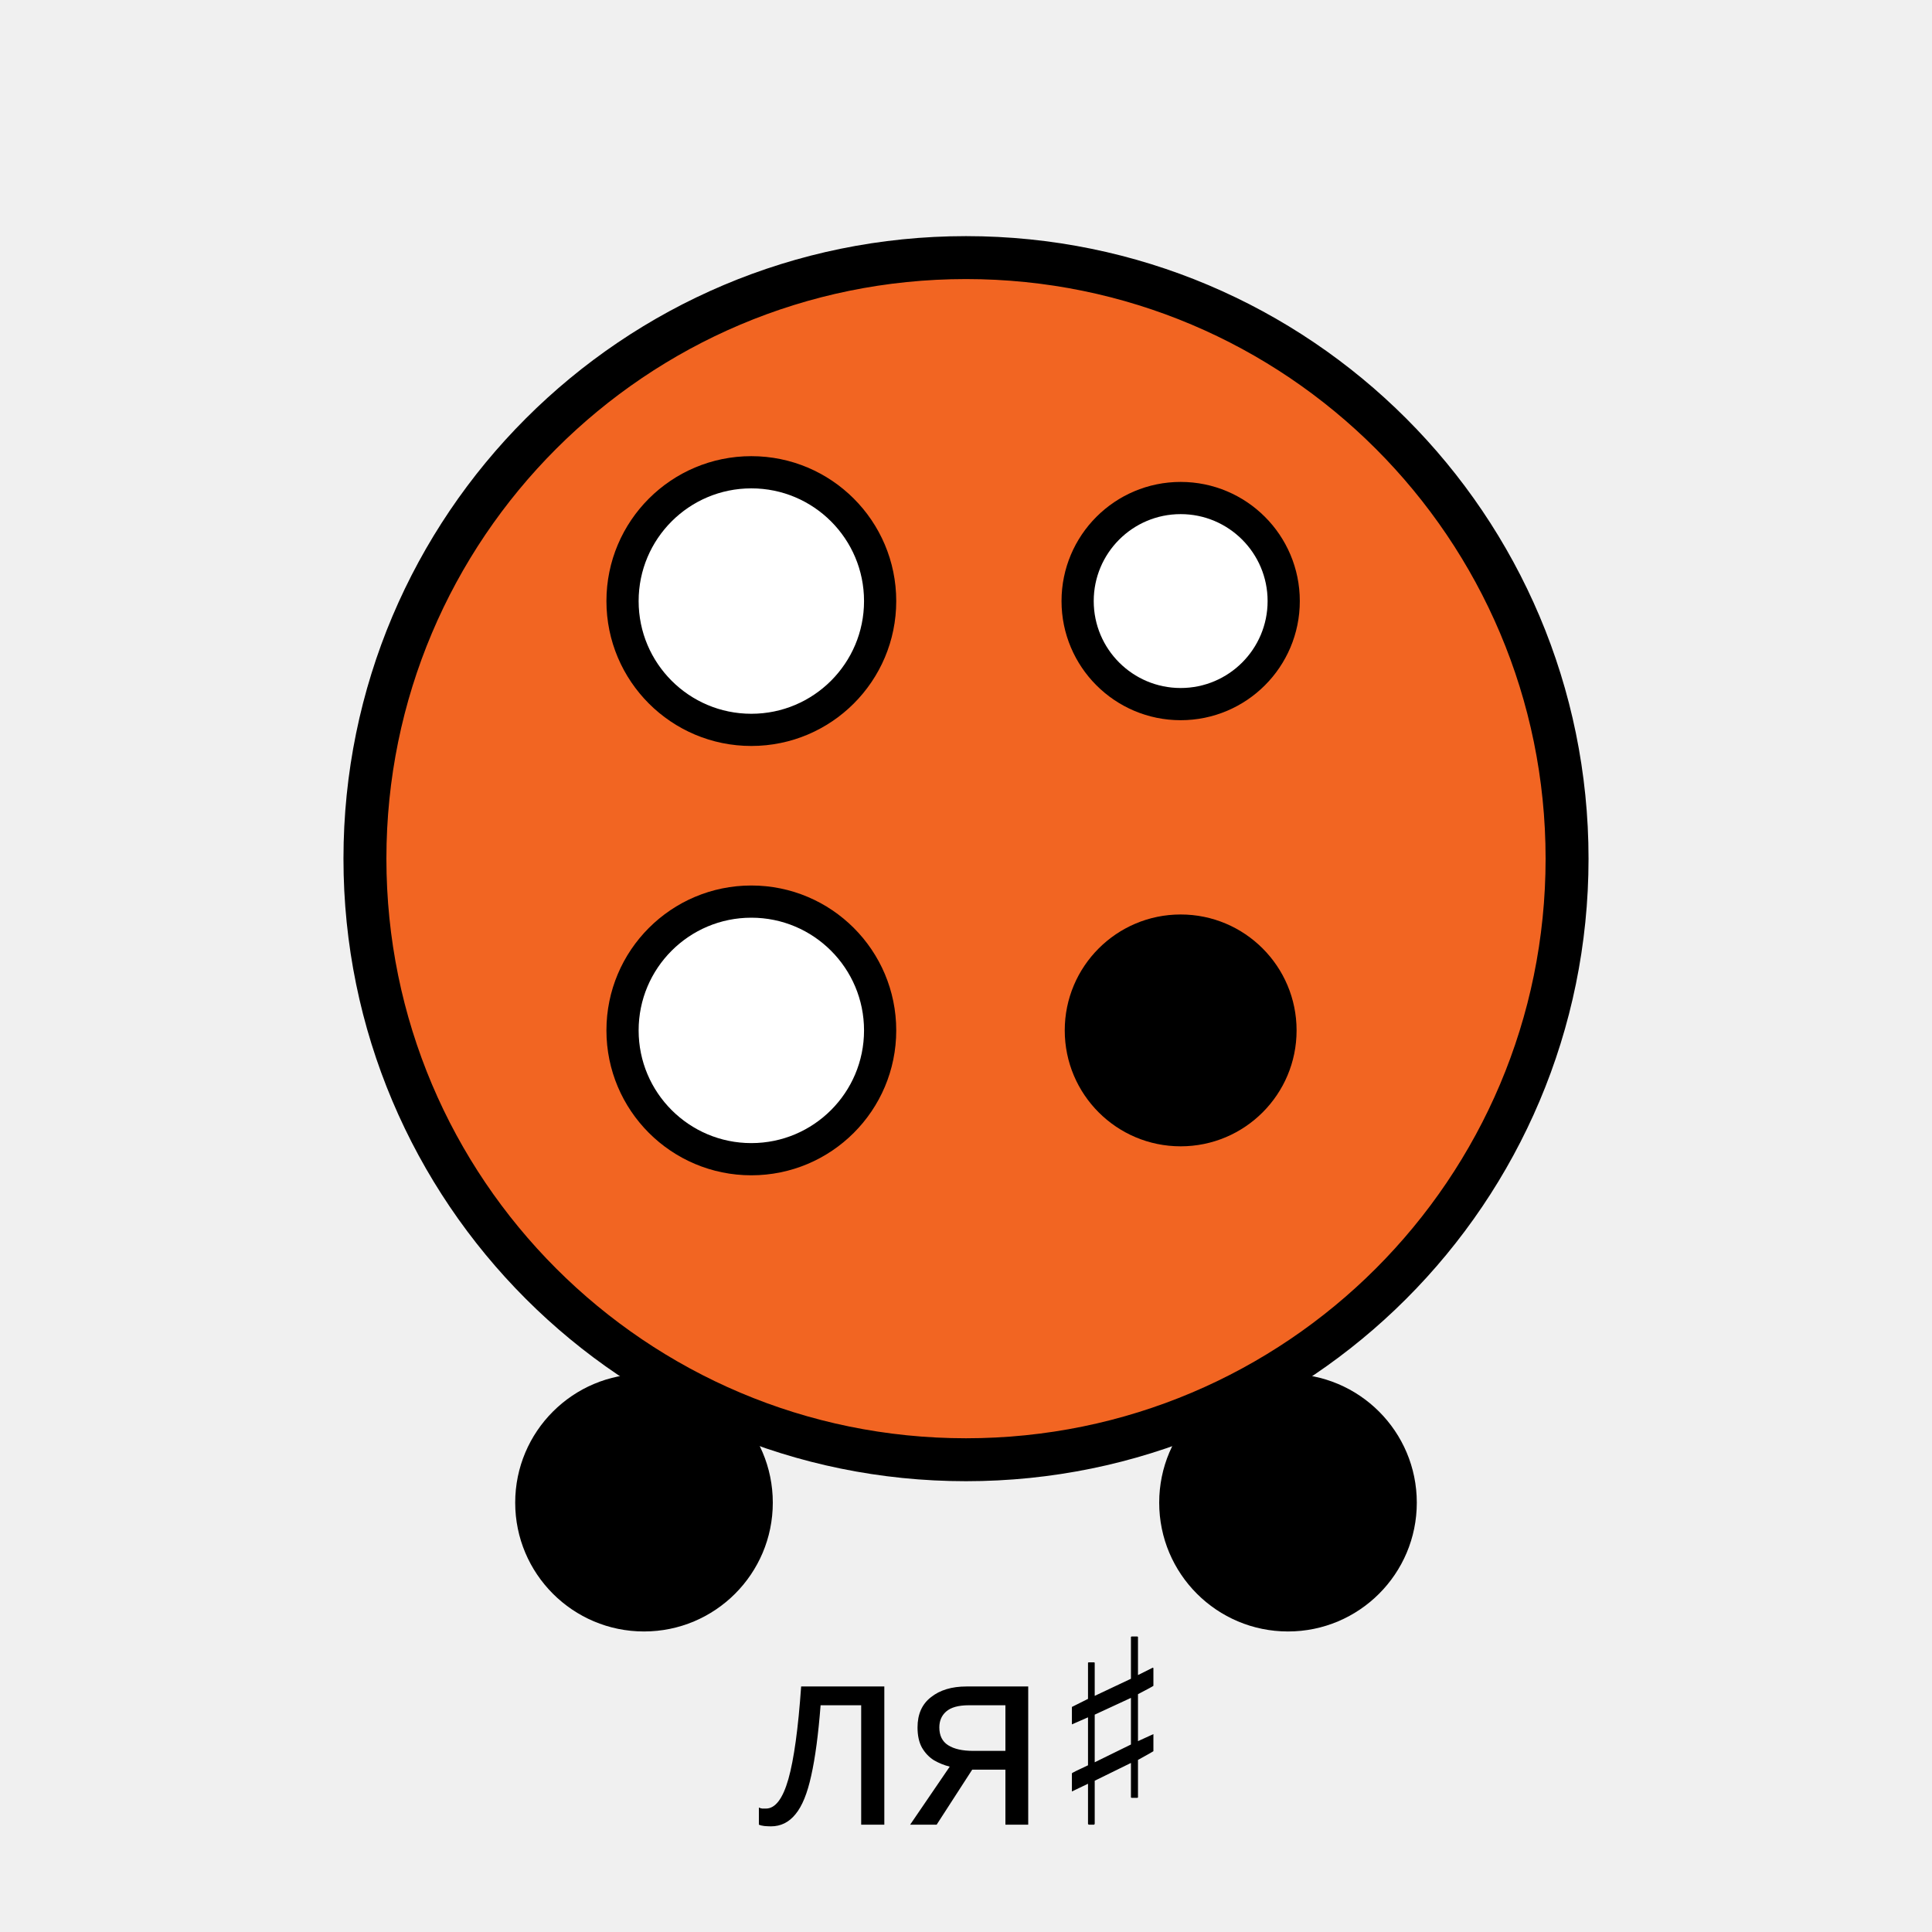
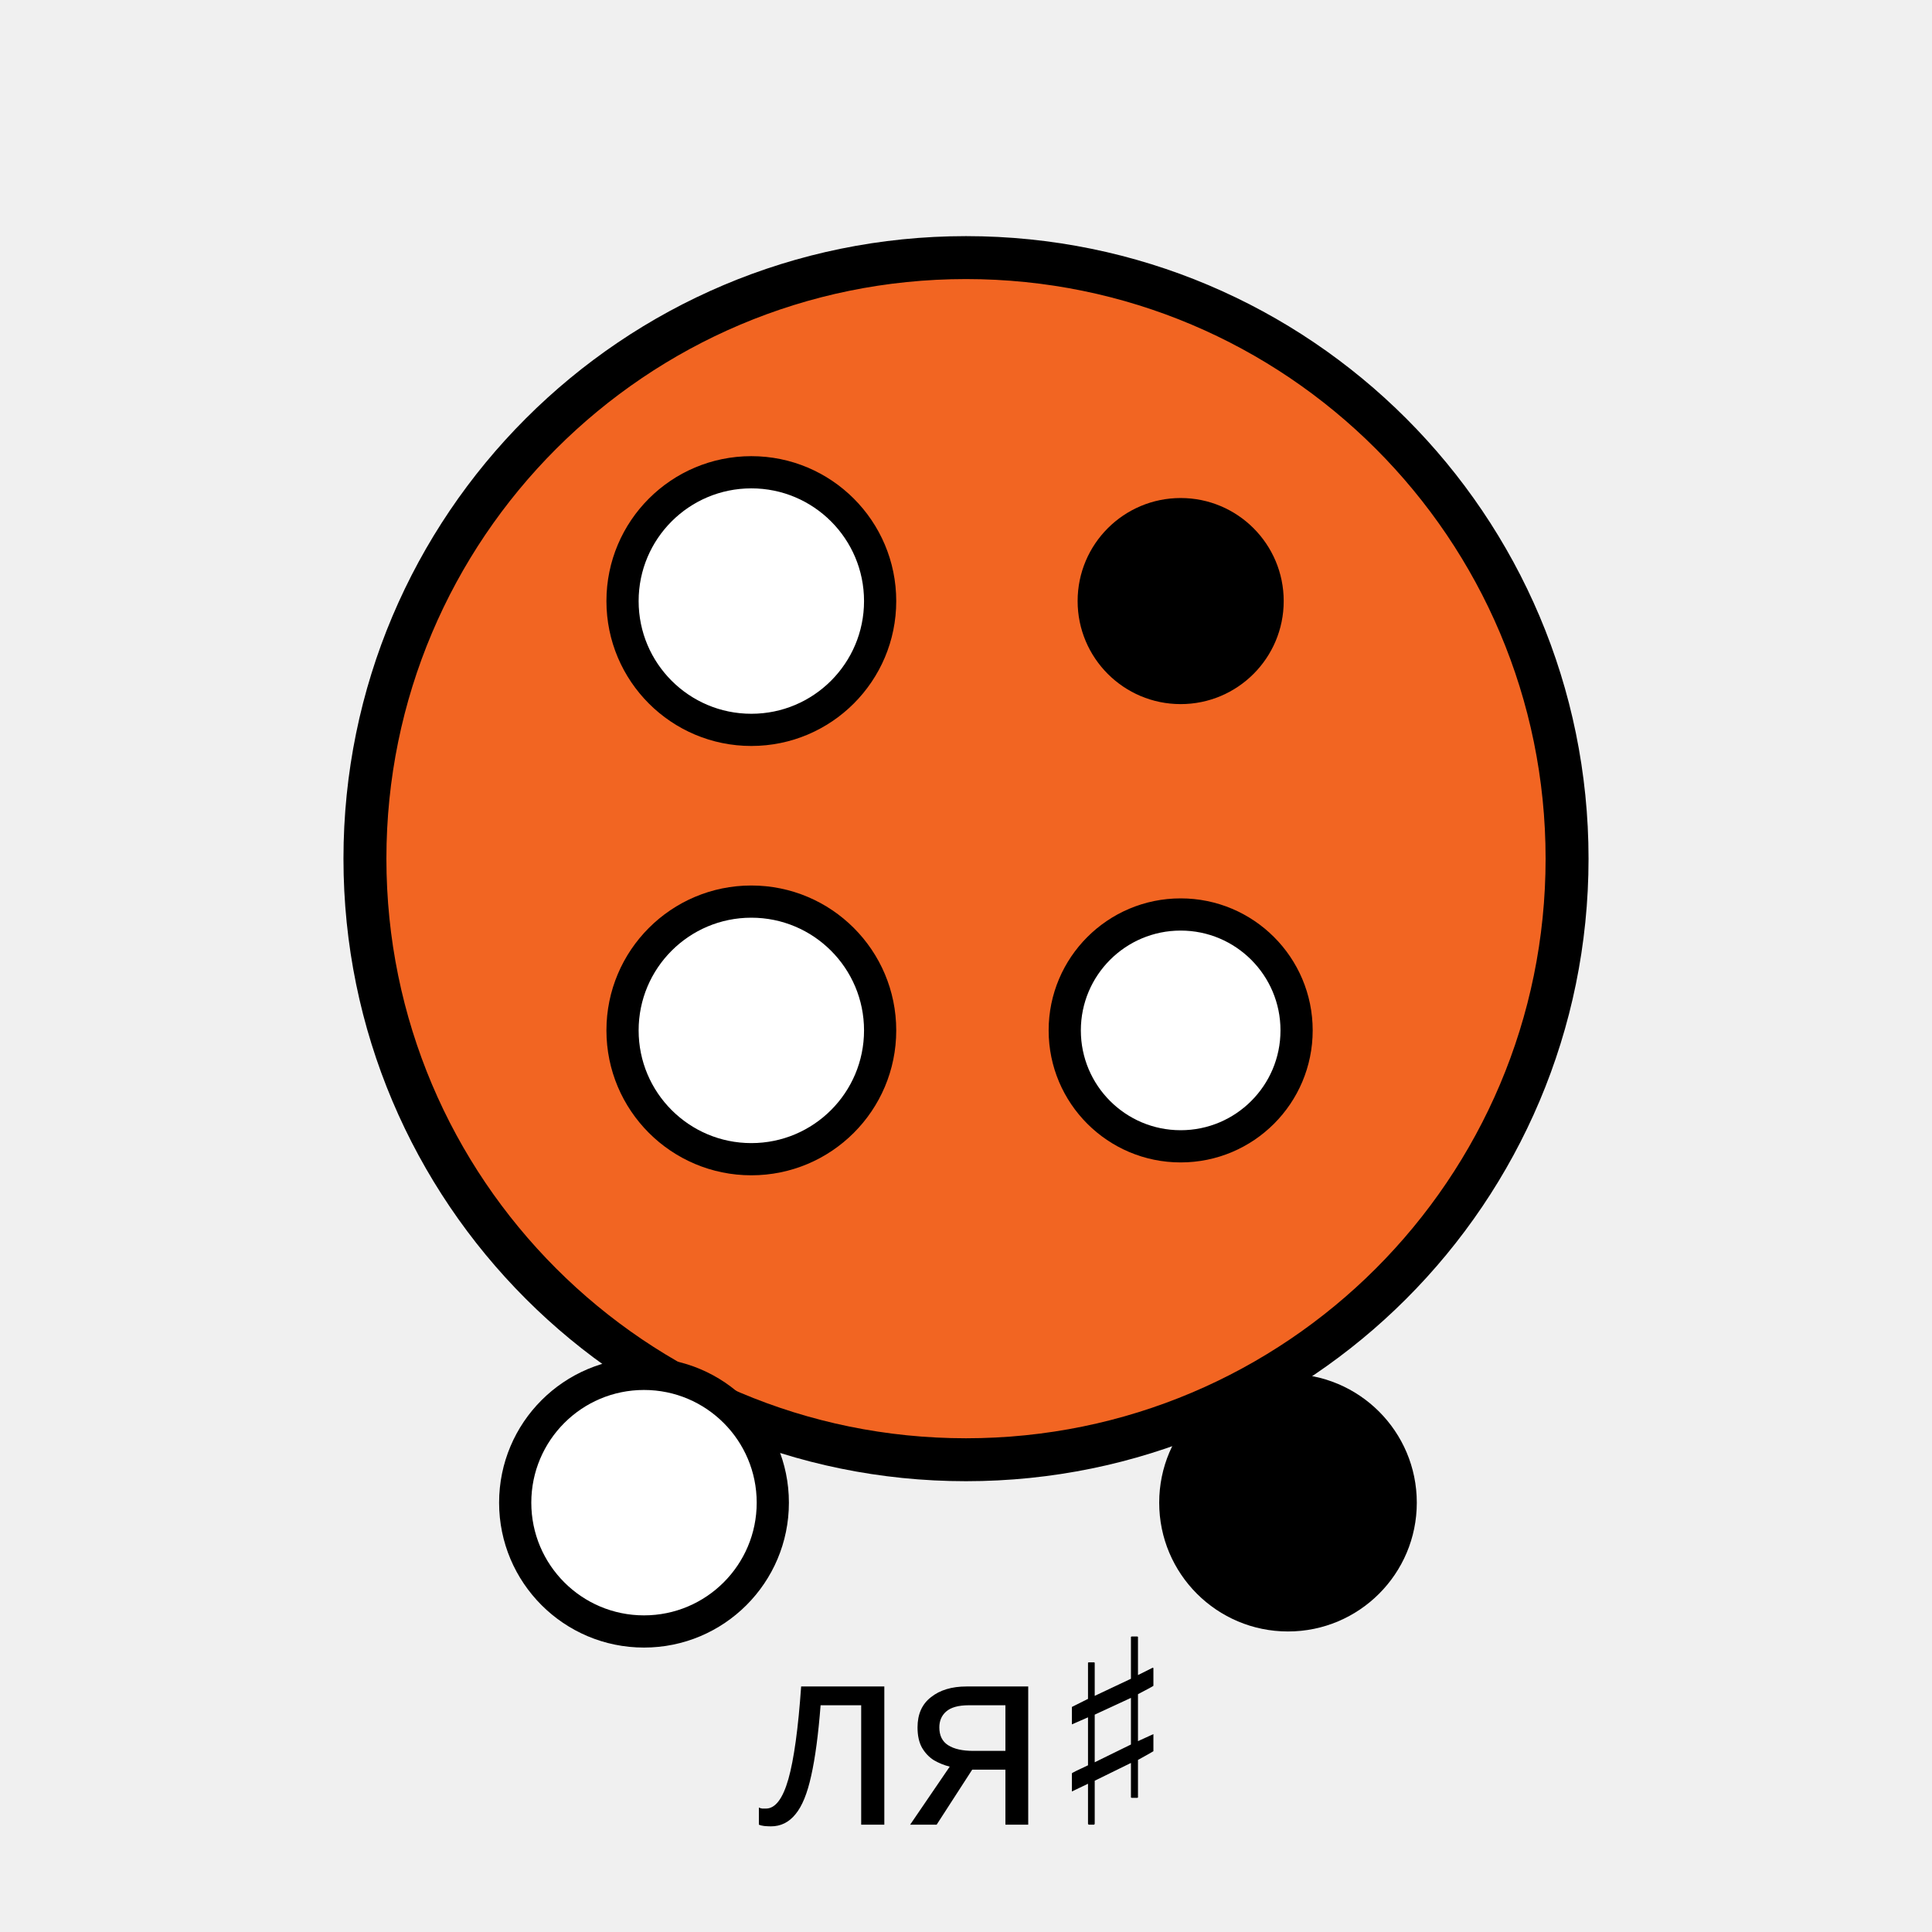
<svg xmlns="http://www.w3.org/2000/svg" width="90" height="90" viewBox="0 0 90 90">
  <circle cx="45" cy="40" r="28" fill="#f26522" stroke="black" stroke-width="2" />
  <circle cx="35" cy="28" r="6" fill="white" stroke="black" stroke-width="1.5" />
-   <circle cx="55" cy="28" r="4.8" fill="white" stroke="black" stroke-width="1.5" />
+   <circle cx="55" cy="28" r="4.8" fill="black" />
  <circle cx="35" cy="48" r="6" fill="white" stroke="black" stroke-width="1.5" />
-   <circle cx="55" cy="48" r="5.4" fill="black" />
-   <circle cx="30" cy="70" r="6" fill="black" />
+   <circle cx="55" cy="48" r="5.4" fill="white" stroke="black" stroke-width="1.5" />
+   <circle cx="30" cy="70" r="6" fill="white" stroke="black" stroke-width="1.5" />
  <circle cx="60" cy="70" r="6" fill="black" />
  <text x="45" y="85" text-anchor="middle" font-family="sans-serif" font-size="12">ля♯</text>
</svg>
